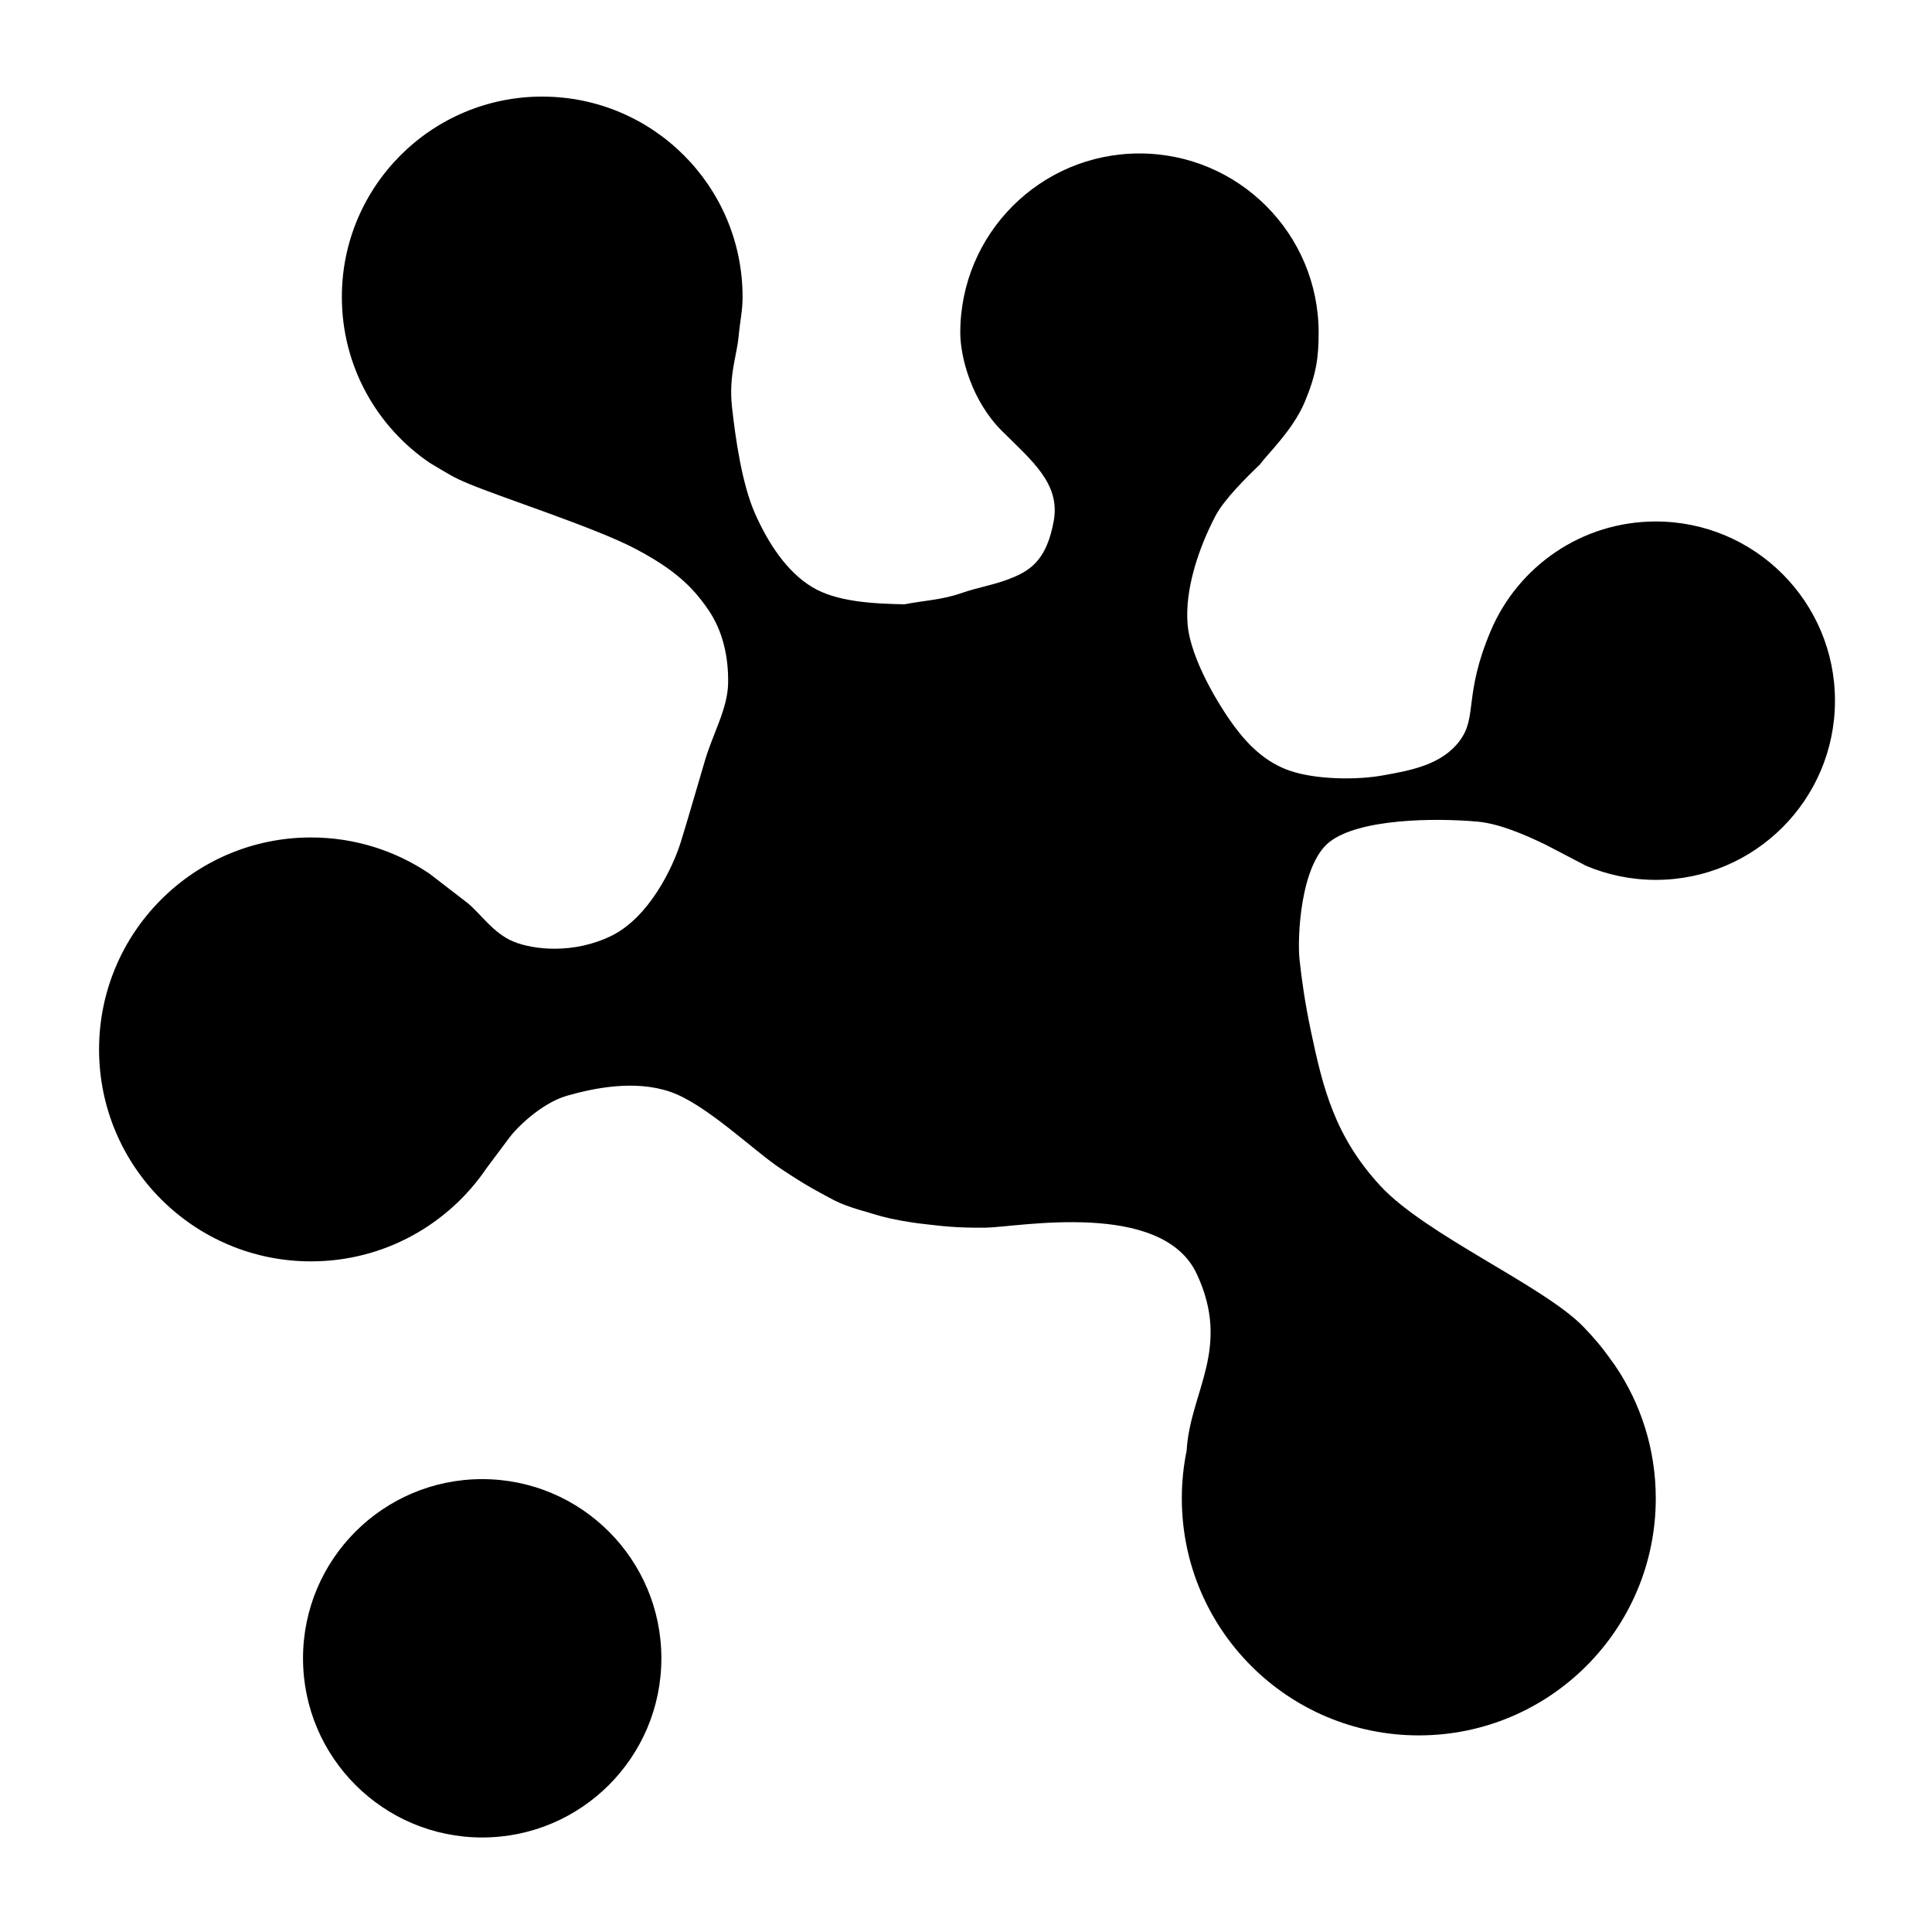
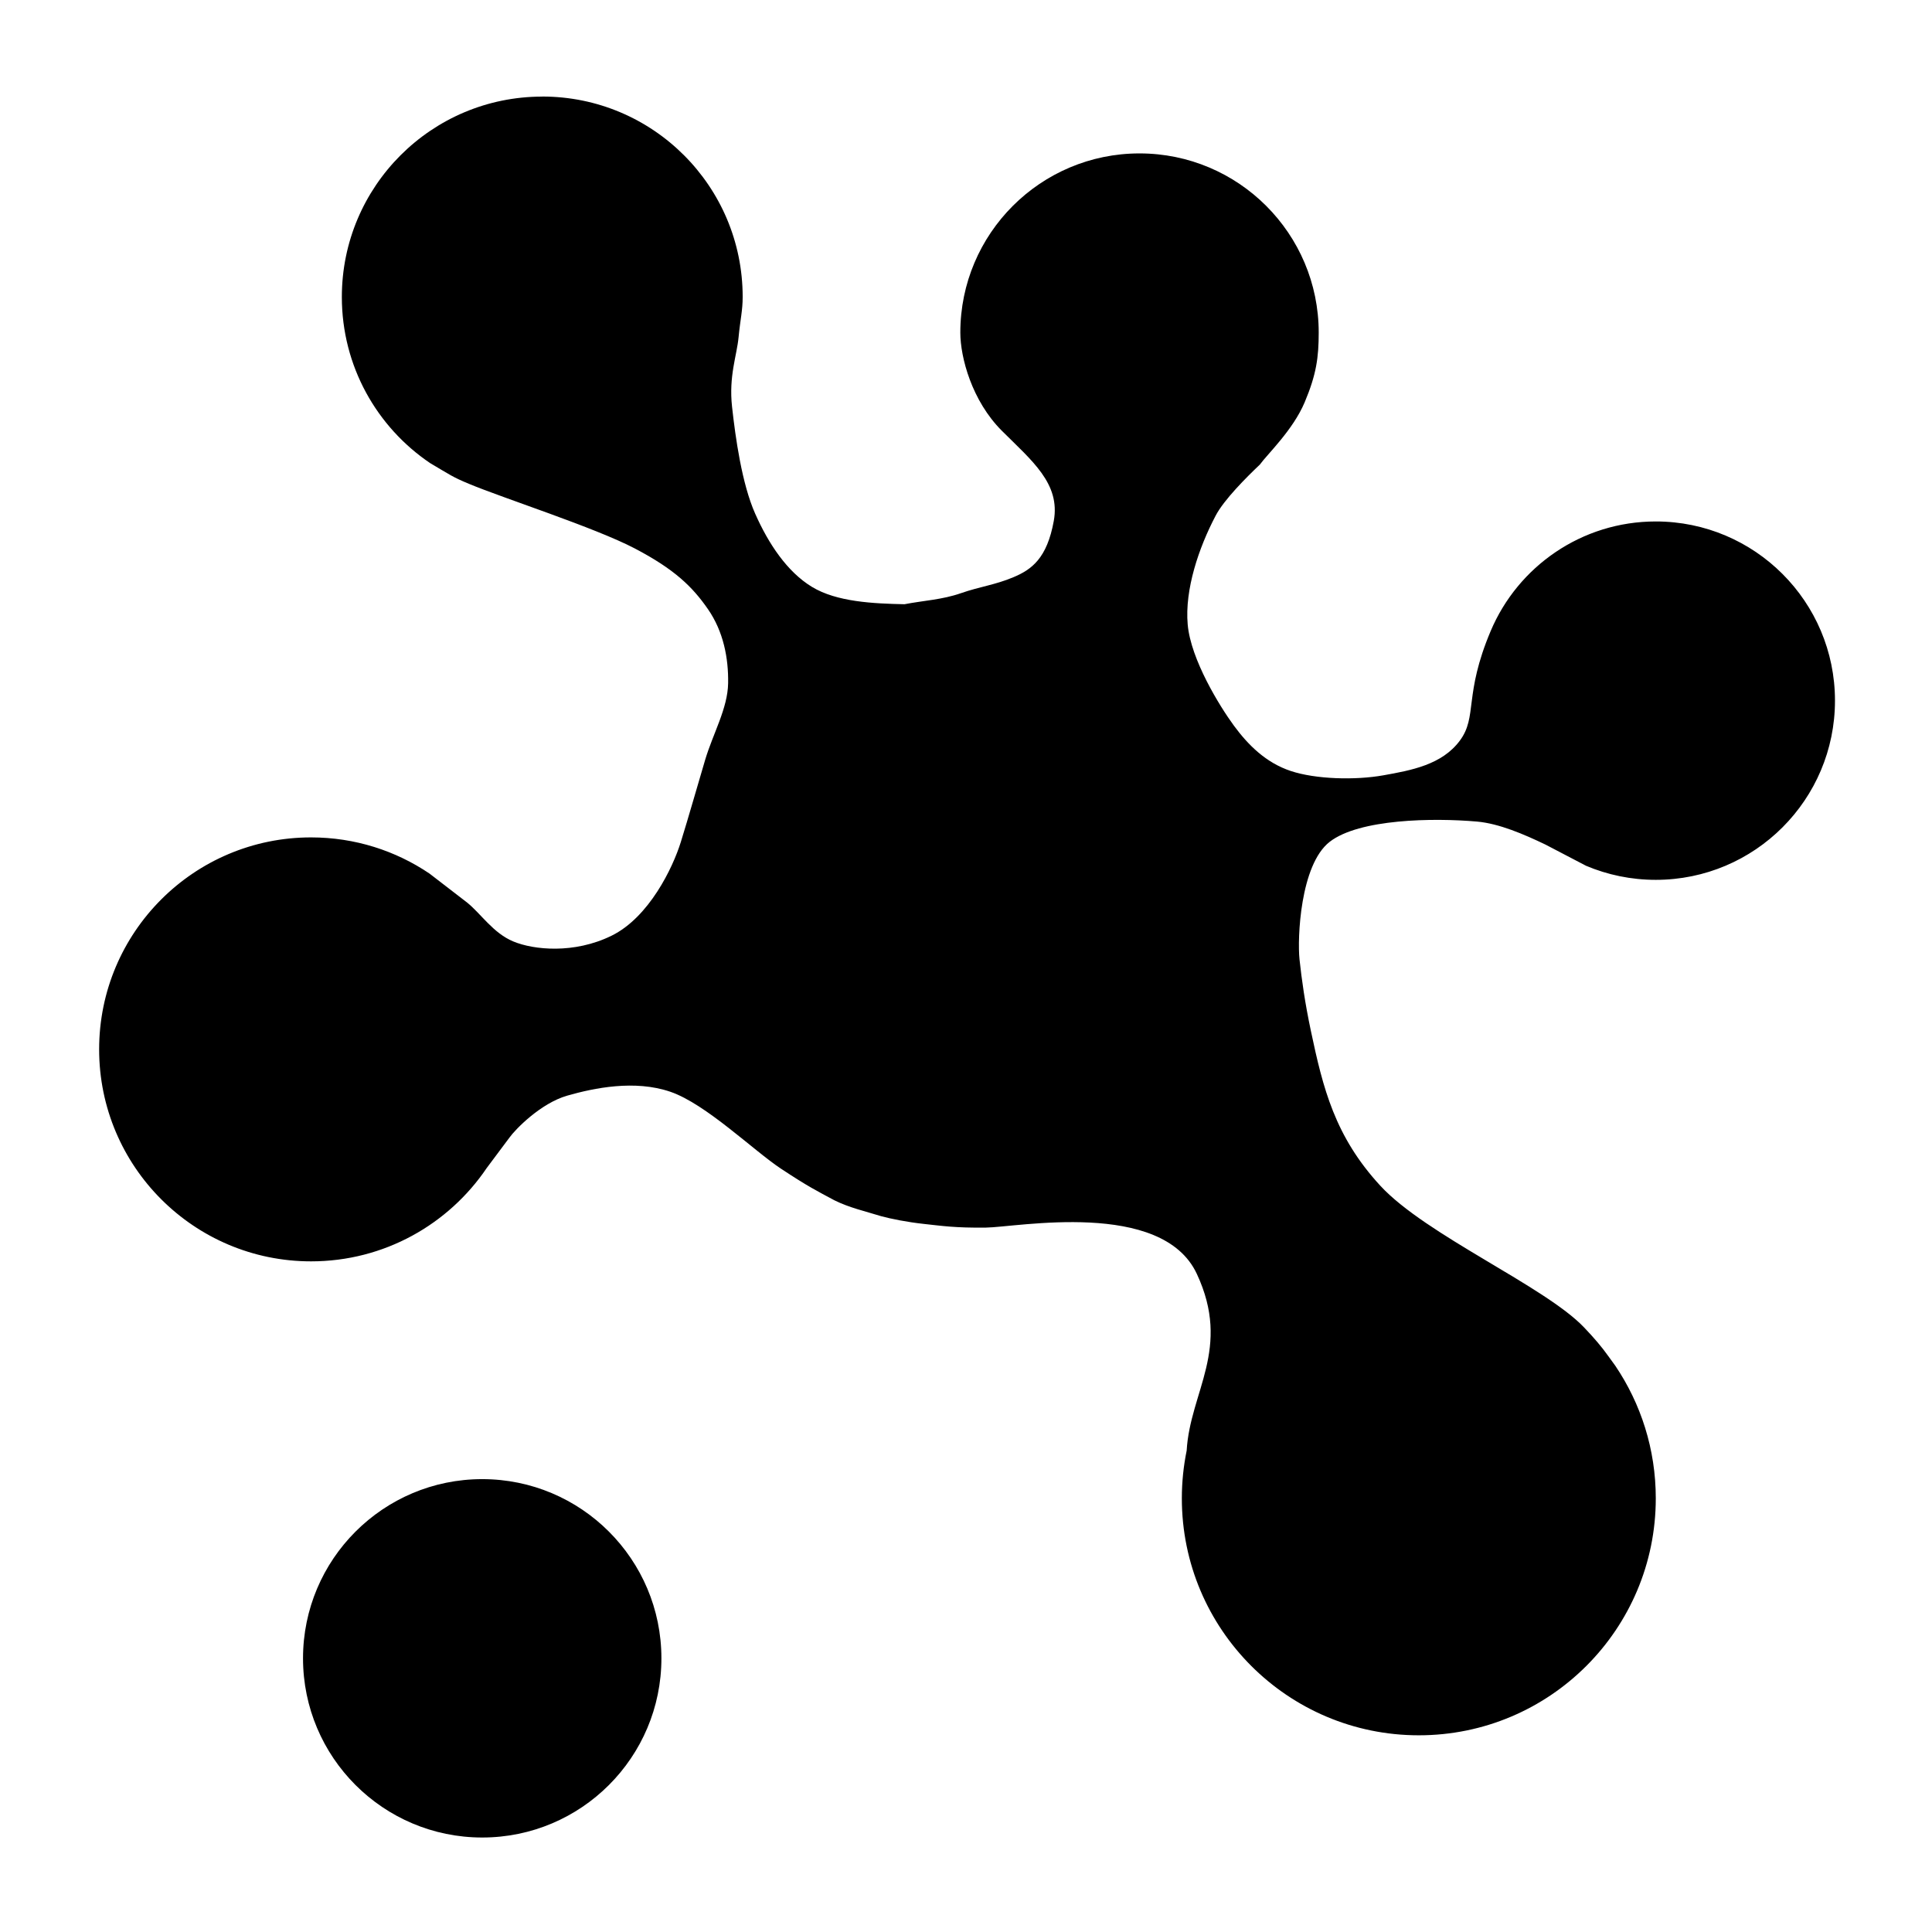
- <svg xmlns="http://www.w3.org/2000/svg" version="1.1" viewBox="0 0 1200 1200" width="150pt" height="150pt">
-   <path d="M 299.5 918.71 C 360.966 918.71 410.79 968.534 410.79 1030 C 410.79 1091.465 360.966 1141.29 299.5 1141.29 C 238.034 1141.29 188.21 1091.466 188.21 1030 C 188.21 968.535 238.034 918.71 299.5 918.71 Z M 336.78 60 C 405.514 60 461.23 115.727 461.23 184.46 C 461.23 193.054 459.8 198.175 458.699 209.538 C 457.605 220.901 452.554 233.624 454.644 252.667 C 456.746 271.71 460.73 300.44 469.007 319.089 C 477.288 337.737 488.855 355.198 504.312 364.569 C 519.769 373.94 542.507 374.936 561.757 375.346 C 573.445 373.065 585.132 372.573 596.819 368.494 C 608.506 364.416 617.964 363.381 629.362 358.596 C 640.772 353.807 650.292 346.834 654.491 323.592 C 658.69 300.35 640.893 286.19 622.249 267.588 C 603.601 248.986 596.448 221.975 596.448 206.615 C 596.448 145.15 646.272 95.315 707.738 95.315 C 769.203 95.315 819.028 145.151 819.028 206.615 C 819.028 221.986 817.575 232.677 810.282 249.935 C 802.985 267.193 787.087 282.154 782.442 288.611 L 782.383 288.67 C 774.333 296.326 760.242 310.342 755.012 320.315 C 744.535 340.26 735.766 366.19 737.66 387.936 C 739.555 409.678 757.508 438.745 766.375 450.768 C 775.254 462.78 786.223 473.76 801.68 478.897 C 817.137 484.033 841.618 484.729 859.125 481.584 C 876.621 478.44 895.559 474.994 906.691 460.045 C 917.828 445.092 909.008 431.834 925.902 391.885 C 942.797 351.936 982.351 323.905 1028.442 323.905 C 1089.907 323.905 1139.732 373.741 1139.732 435.205 C 1139.732 496.67 1089.908 546.505 1028.442 546.505 C 1013.083 546.505 998.442 543.384 985.122 537.759 L 959.911 524.607 C 946.579 518.185 931.063 511.502 917.442 510.302 C 890.215 507.915 844.278 508.611 825.895 522.864 C 807.512 537.134 805.758 583.044 807.153 595.884 C 808.544 608.724 810.489 622.728 814.232 640.45 C 821.708 675.911 829.041 705.825 857.31 736.497 C 885.583 767.169 959.48 798.884 983.85 824.458 C 989.947 830.852 994.952 836.685 998.838 842.204 L 1003.291 848.372 C 1019.166 871.868 1028.432 900.188 1028.432 930.681 C 1028.432 1011.982 962.53 1077.881 881.242 1077.881 C 799.953 1077.881 734.052 1011.979 734.052 930.681 C 734.052 920.517 735.083 910.591 737.04 901.017 C 739.142 864.427 765.013 837.681 743.329 791.247 C 721.645 744.817 631.529 762.302 612.299 762.52 C 593.076 762.747 584.975 761.465 574.139 760.278 C 563.303 759.102 553.26 757.051 547.295 755.442 C 537.252 752.321 527.541 750.211 518.256 745.59 C 507.217 739.661 502.127 737.262 485.147 726.02 C 468.155 714.778 438.479 685.723 416.338 678.153 C 394.197 670.567 368.975 675.813 352.318 680.54 C 335.662 685.278 319.92 701.626 316.416 706.556 L 302.314 725.419 C 278.662 760.435 238.595 783.462 193.164 783.462 C 120.469 783.462 61.534 724.517 61.534 651.812 C 61.534 579.105 120.468 520.162 193.164 520.162 C 220.43 520.162 245.75 528.455 266.762 542.65 L 290.137 560.662 C 298.813 567.681 306.266 579.572 318.817 584.795 C 331.379 590.014 356.532 592.689 379.848 581.205 C 403.164 569.721 417.922 538.893 422.832 523.076 C 427.738 507.26 433.094 488.385 437.988 471.943 C 442.894 455.502 451.968 440.021 452.246 424.423 C 452.523 408.821 449.355 392.31 439.684 378.345 C 430.012 364.376 418.95 353.615 394.215 340.642 C 369.485 327.681 312.473 309.38 291.305 300.548 C 280.903 296.204 279.762 295.052 267.196 287.673 C 234.087 265.306 212.333 227.435 212.333 184.463 C 212.329 115.721 268.044 59.993 336.783 59.993 Z" fill-rule="evenodd" />
+ <svg xmlns="http://www.w3.org/2000/svg" version="1.1" width="32" height="32" viewBox="0 0 32 32">
+   <path d="M7.987 24.499c-1.639 0-2.968 1.329-2.968 2.968s1.329 2.968 2.968 2.968c1.639 0 2.968-1.329 2.968-2.968s-1.329-2.968-2.968-2.968zM8.981 1.6c-1.833 0-3.319 1.486-3.319 3.319 0 1.146 0.58 2.156 1.463 2.752 0.335 0.197 0.366 0.228 0.643 0.343 0.564 0.236 2.085 0.724 2.744 1.069s0.955 0.633 1.213 1.005c0.258 0.372 0.342 0.813 0.335 1.229s-0.249 0.829-0.38 1.267c-0.13 0.438-0.273 0.942-0.404 1.364s-0.524 1.244-1.146 1.55-1.293 0.235-1.627 0.096c-0.335-0.139-0.533-0.456-0.765-0.644l-0.623-0.48c-0.56-0.379-1.236-0.6-1.963-0.6-1.939 0-3.51 1.572-3.51 3.511s1.572 3.511 3.51 3.511c1.212 0 2.28-0.614 2.911-1.548l0.376-0.503c0.093-0.131 0.513-0.567 0.957-0.694s1.117-0.266 1.707-0.064c0.59 0.202 1.382 0.977 1.835 1.276s0.589 0.364 0.883 0.522c0.248 0.123 0.507 0.18 0.774 0.263 0.159 0.043 0.427 0.098 0.716 0.129s0.505 0.066 1.018 0.060c0.513-0.006 2.916-0.472 3.494 0.766s-0.112 1.951-0.168 2.927c-0.052 0.255-0.080 0.52-0.080 0.791 0 2.168 1.757 3.925 3.925 3.925s3.925-1.757 3.925-3.925c0-0.813-0.247-1.568-0.67-2.195l-0.119-0.164c-0.104-0.147-0.237-0.303-0.4-0.473-0.65-0.682-2.62-1.528-3.374-2.346s-0.949-1.616-1.149-2.561c-0.1-0.473-0.152-0.846-0.189-1.188s0.010-1.567 0.5-1.947c0.49-0.38 1.715-0.399 2.441-0.335 0.363 0.032 0.777 0.21 1.133 0.381l0.672 0.351c0.355 0.15 0.746 0.233 1.155 0.233 1.639 0 2.968-1.329 2.968-2.968s-1.329-2.968-2.968-2.968c-1.229 0-2.284 0.748-2.734 1.813s-0.215 1.419-0.512 1.818c-0.297 0.399-0.802 0.491-1.268 0.574s-1.12 0.065-1.532-0.072-0.705-0.43-0.941-0.75c-0.236-0.321-0.715-1.096-0.766-1.676s0.183-1.271 0.463-1.803c0.139-0.266 0.515-0.64 0.73-0.844l0.002-0.002c0.124-0.172 0.548-0.571 0.742-1.031s0.233-0.745 0.233-1.155c0-1.639-1.329-2.968-2.968-2.968s-2.968 1.329-2.968 2.968c0 0.41 0.191 1.13 0.688 1.626s0.972 0.874 0.86 1.493-0.366 0.806-0.67 0.933c-0.304 0.128-0.556 0.155-0.868 0.264s-0.623 0.122-0.935 0.183c-0.513-0.011-1.12-0.037-1.532-0.287s-0.721-0.716-0.941-1.213c-0.221-0.497-0.327-1.263-0.383-1.771s0.079-0.847 0.108-1.15c0.029-0.303 0.068-0.44 0.068-0.669 0-1.833-1.486-3.319-3.319-3.319z" />
</svg>
